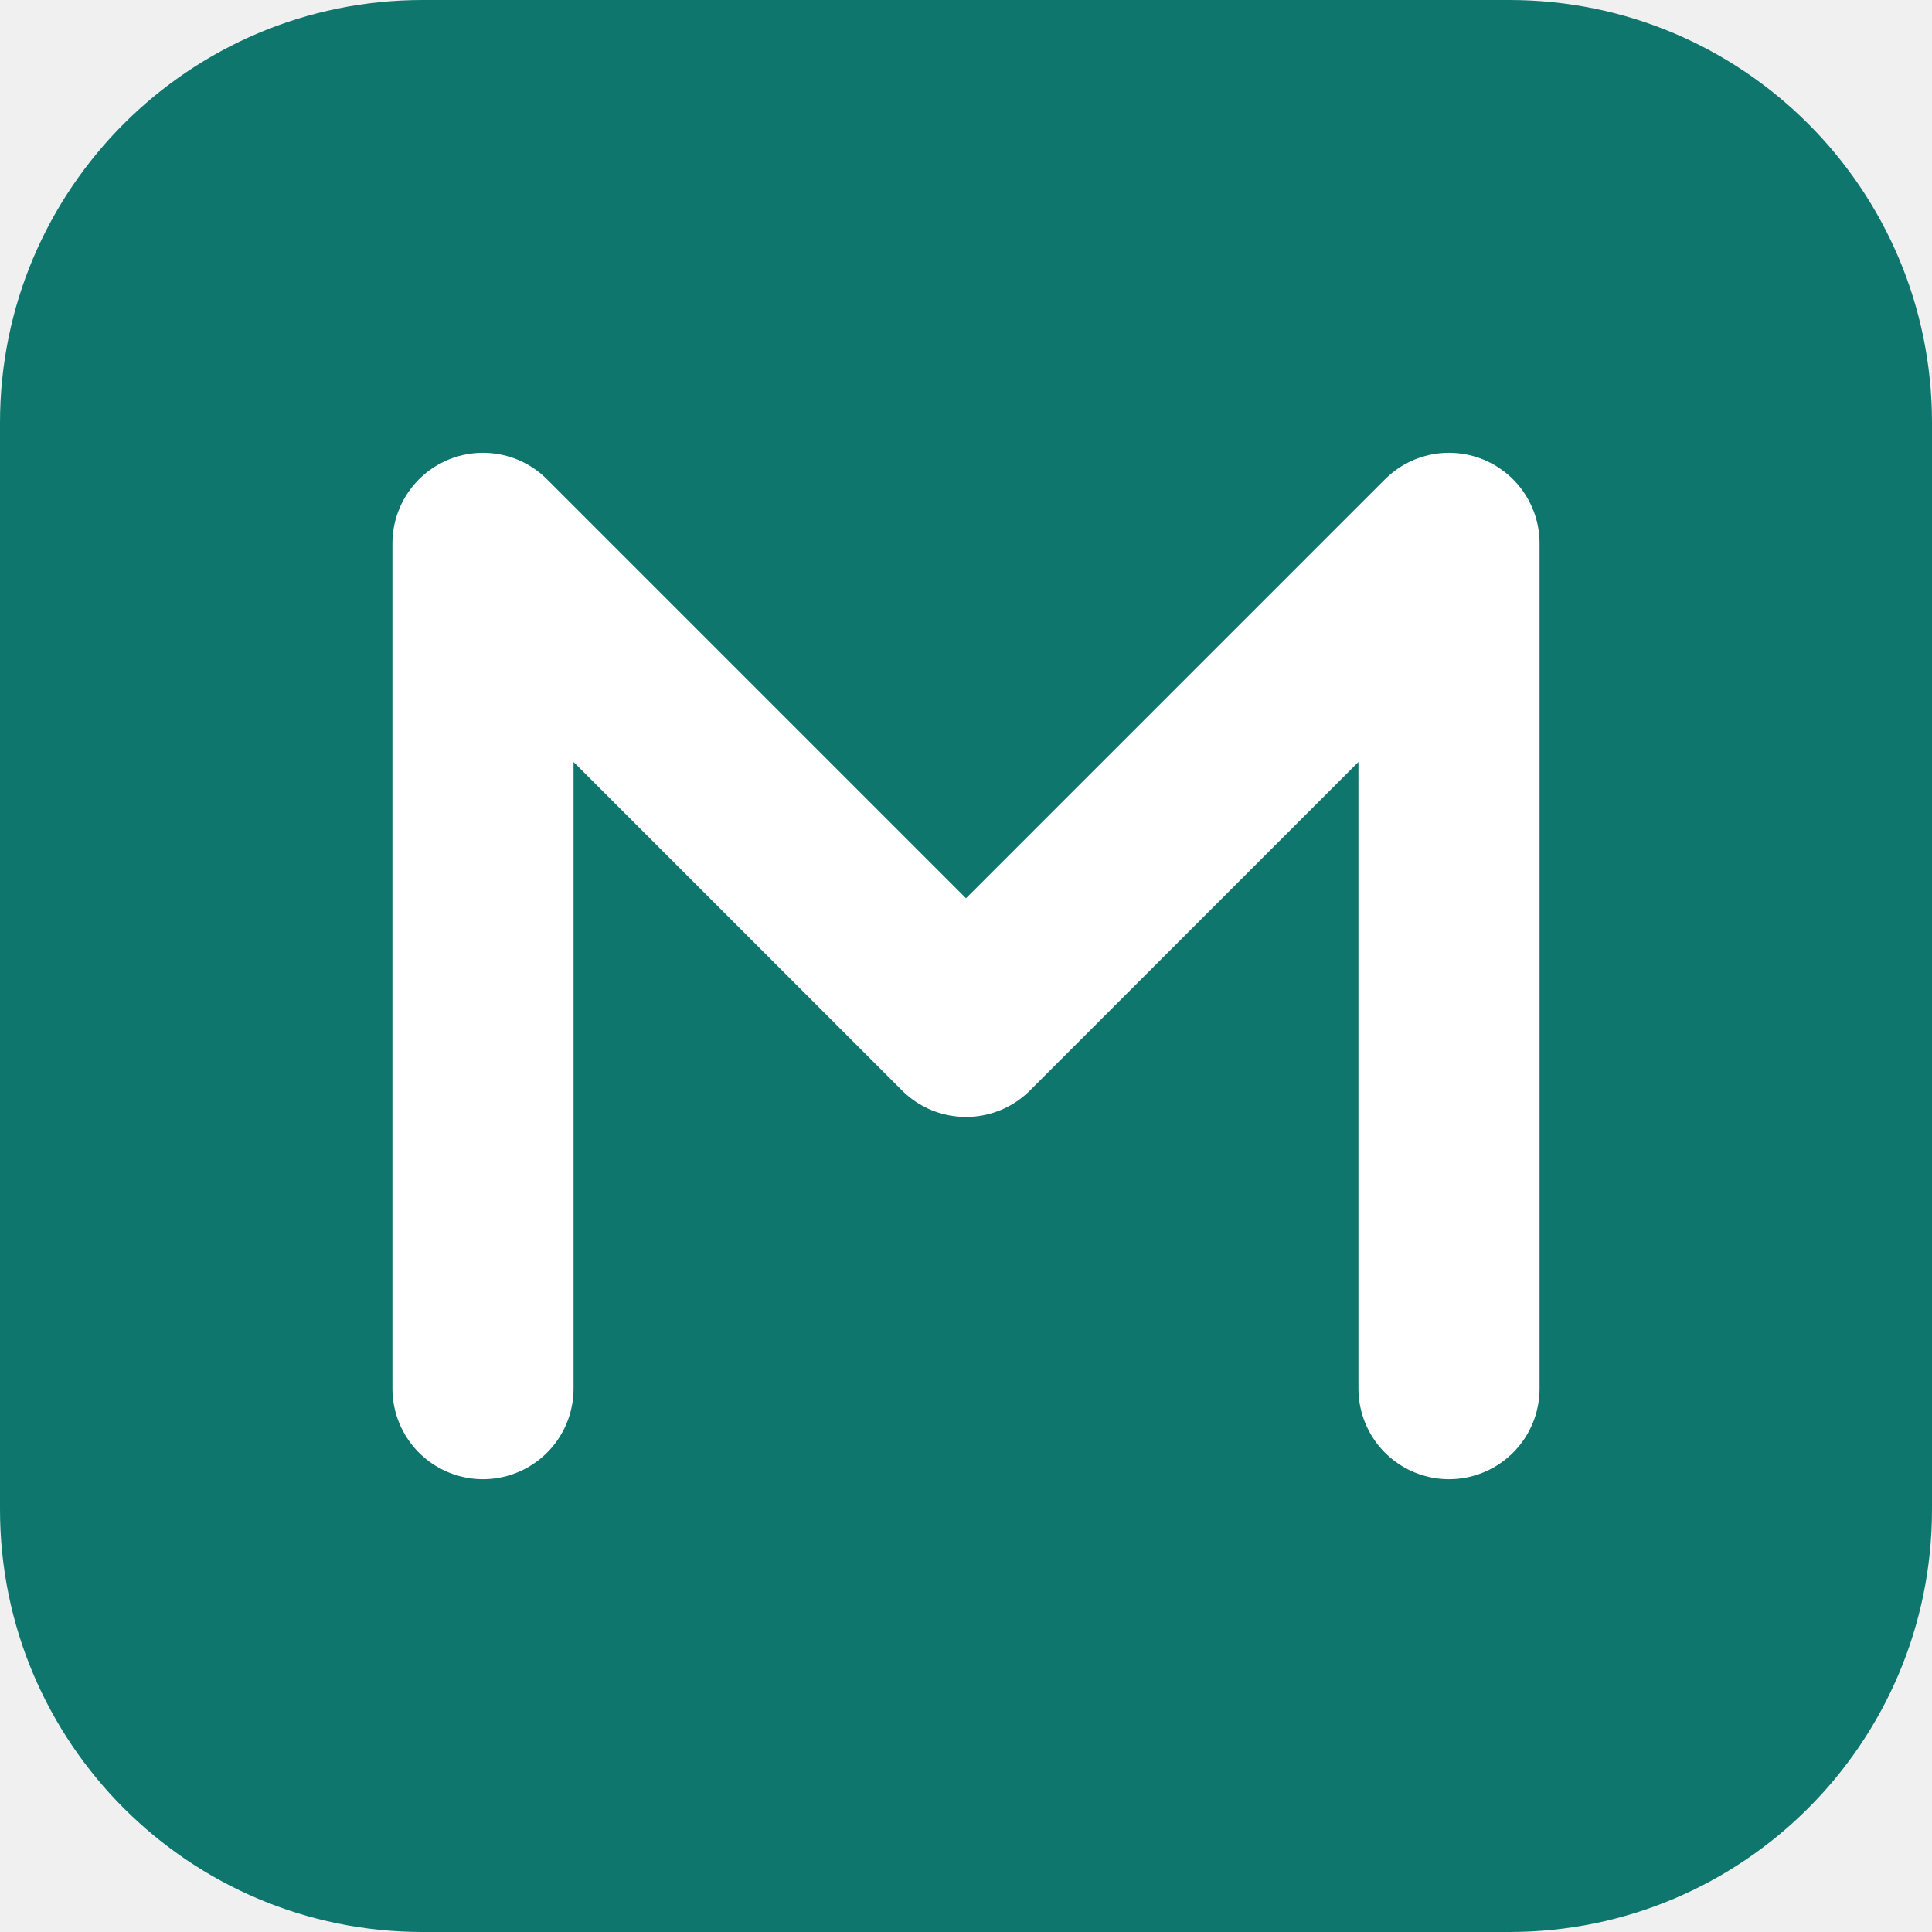
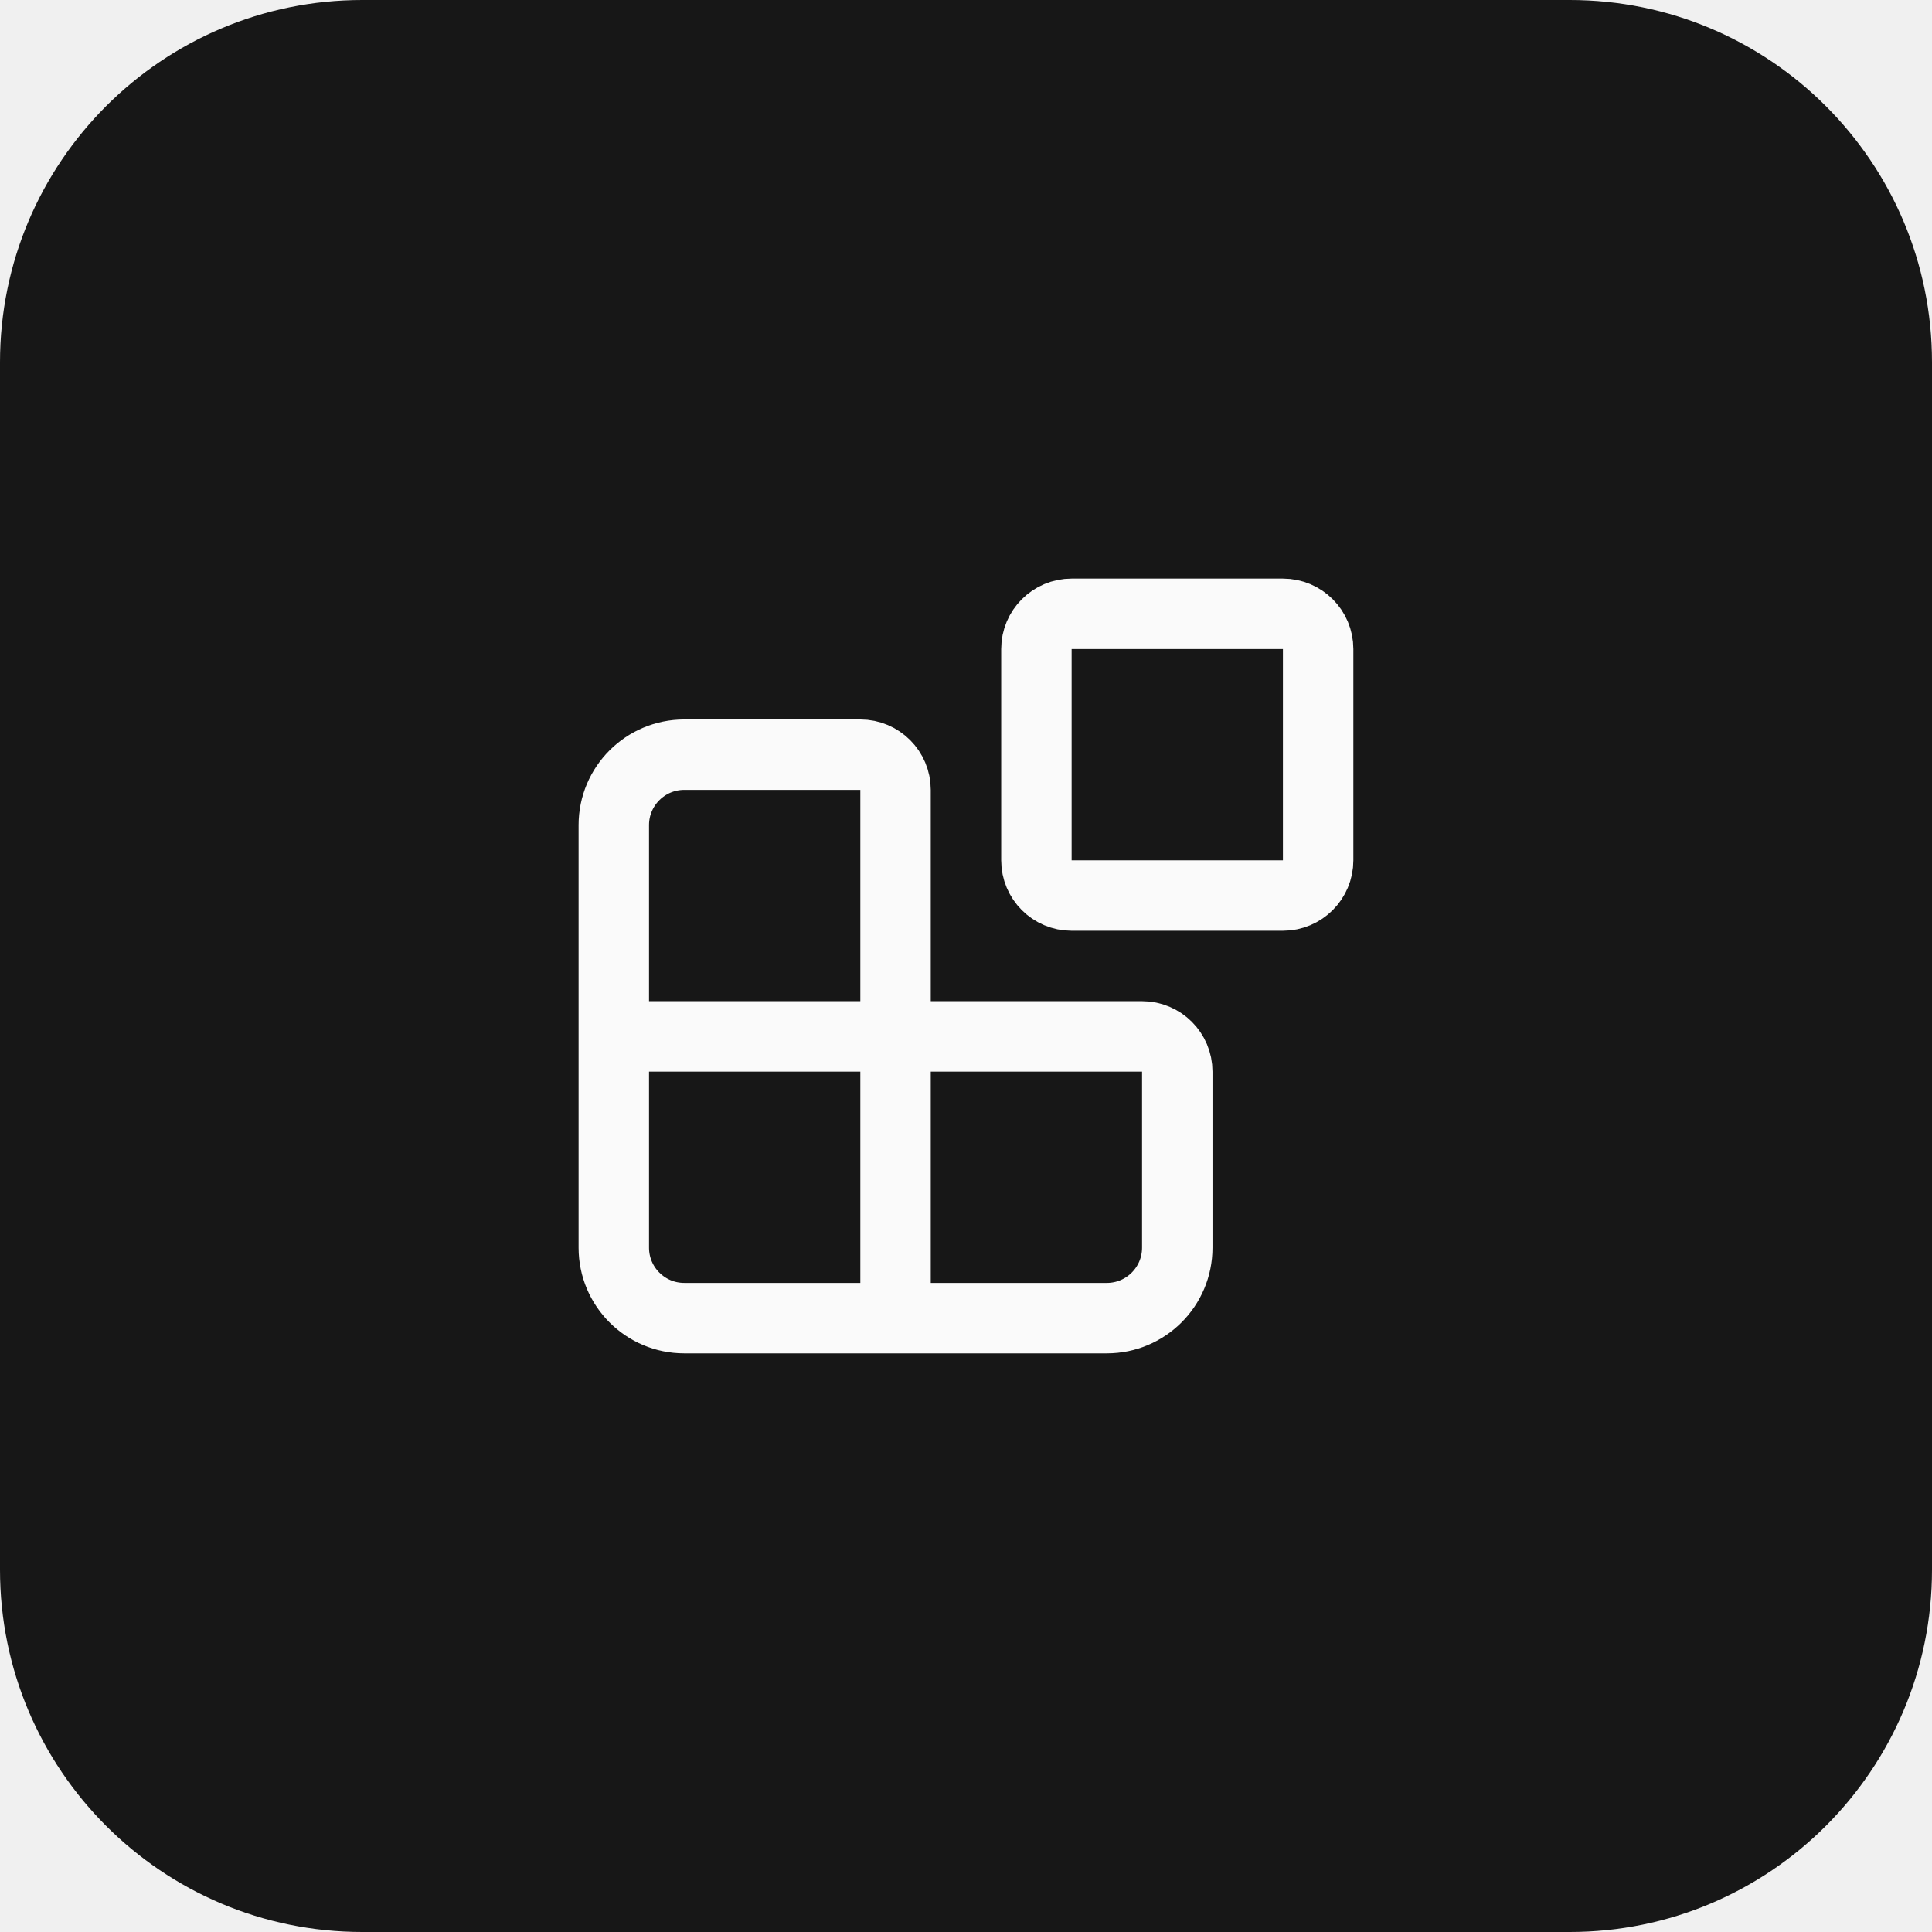
<svg xmlns="http://www.w3.org/2000/svg" viewBox="0 0 32 32" width="32" height="32">
-   <rect width="32" height="32" rx="7" fill="#0f766e" />
-   <path d="M8 23V9l8 8 8-8v14" fill="none" stroke="#fff" stroke-width="3" stroke-linecap="round" stroke-linejoin="round" />
+   <rect width="32" height="32" rx="6" fill="#171717" />
+   <g transform="translate(9 9) scale(0.5833)" fill="none" stroke="#fafafa" stroke-linecap="round" stroke-linejoin="round" stroke-width="2">
+     <path d="M10 22V7a1 1 0 0 0-1-1H4a2 2 0 0 0-2 2v12a2 2 0 0 0 2 2h12a2 2 0 0 0 2-2v-5a1 1 0 0 0-1-1H2" />
+     <rect width="8" height="8" x="14" y="2" rx="1" />
+   </g>
</svg>
